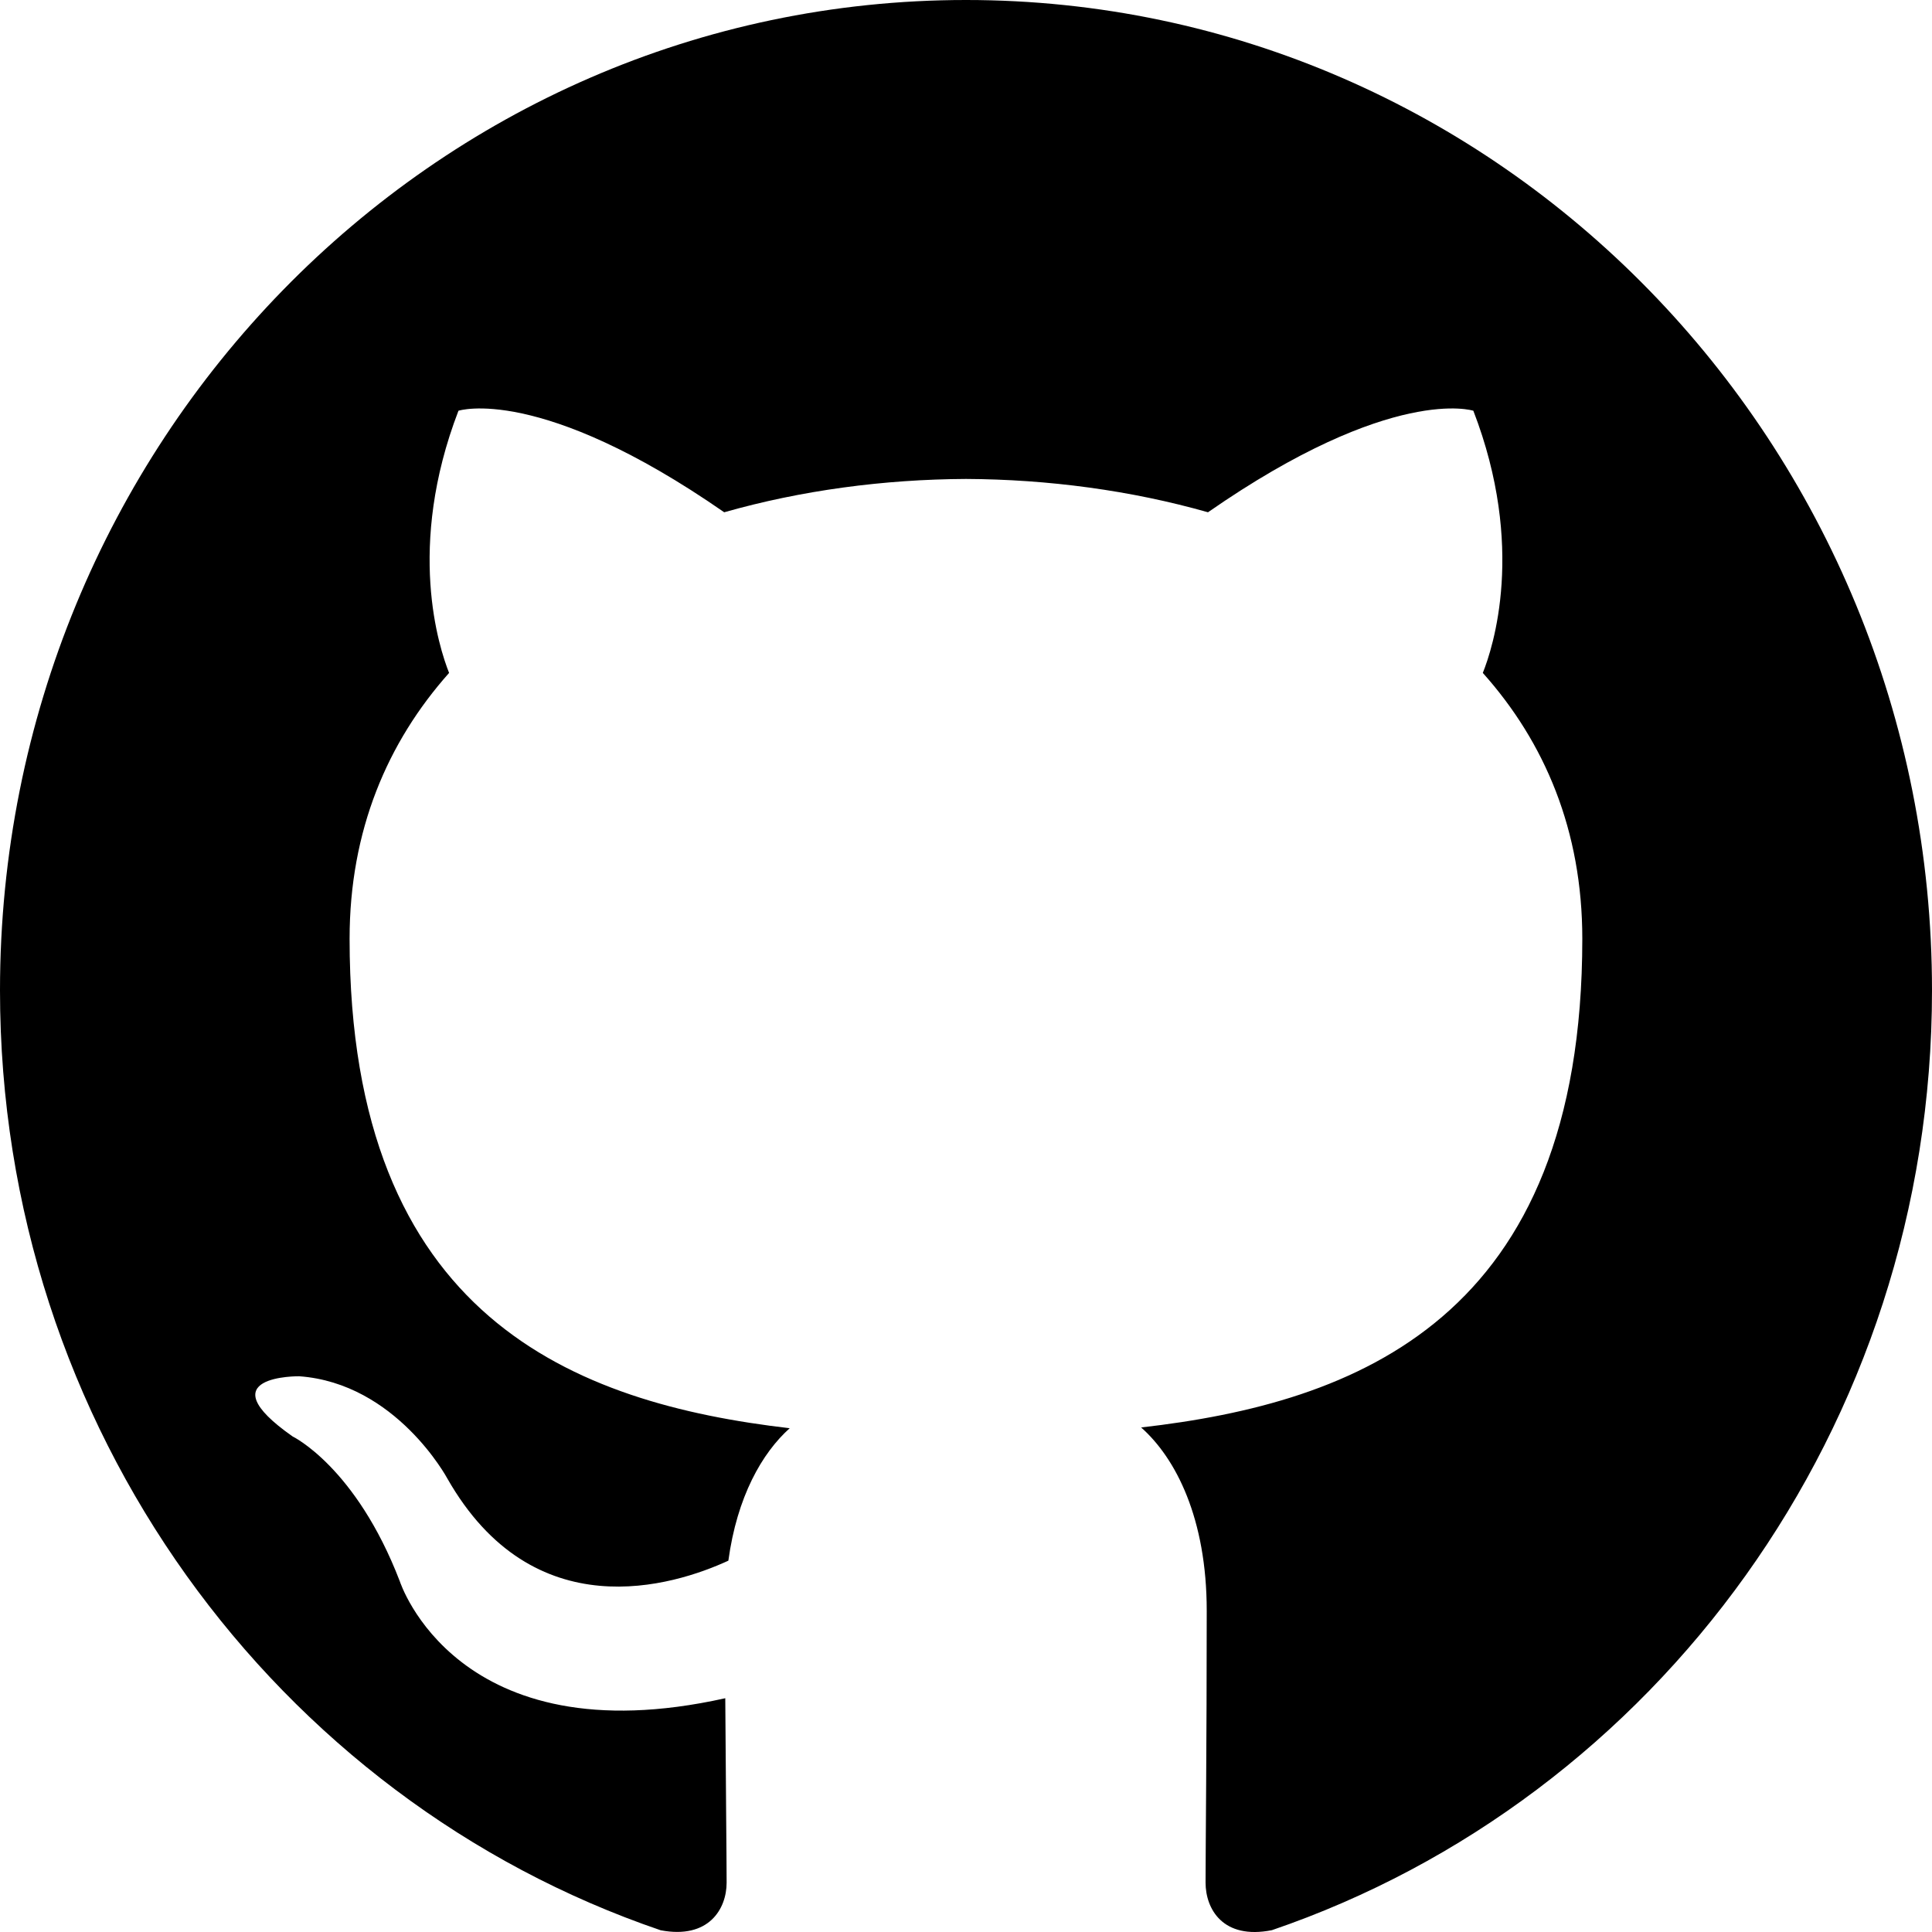
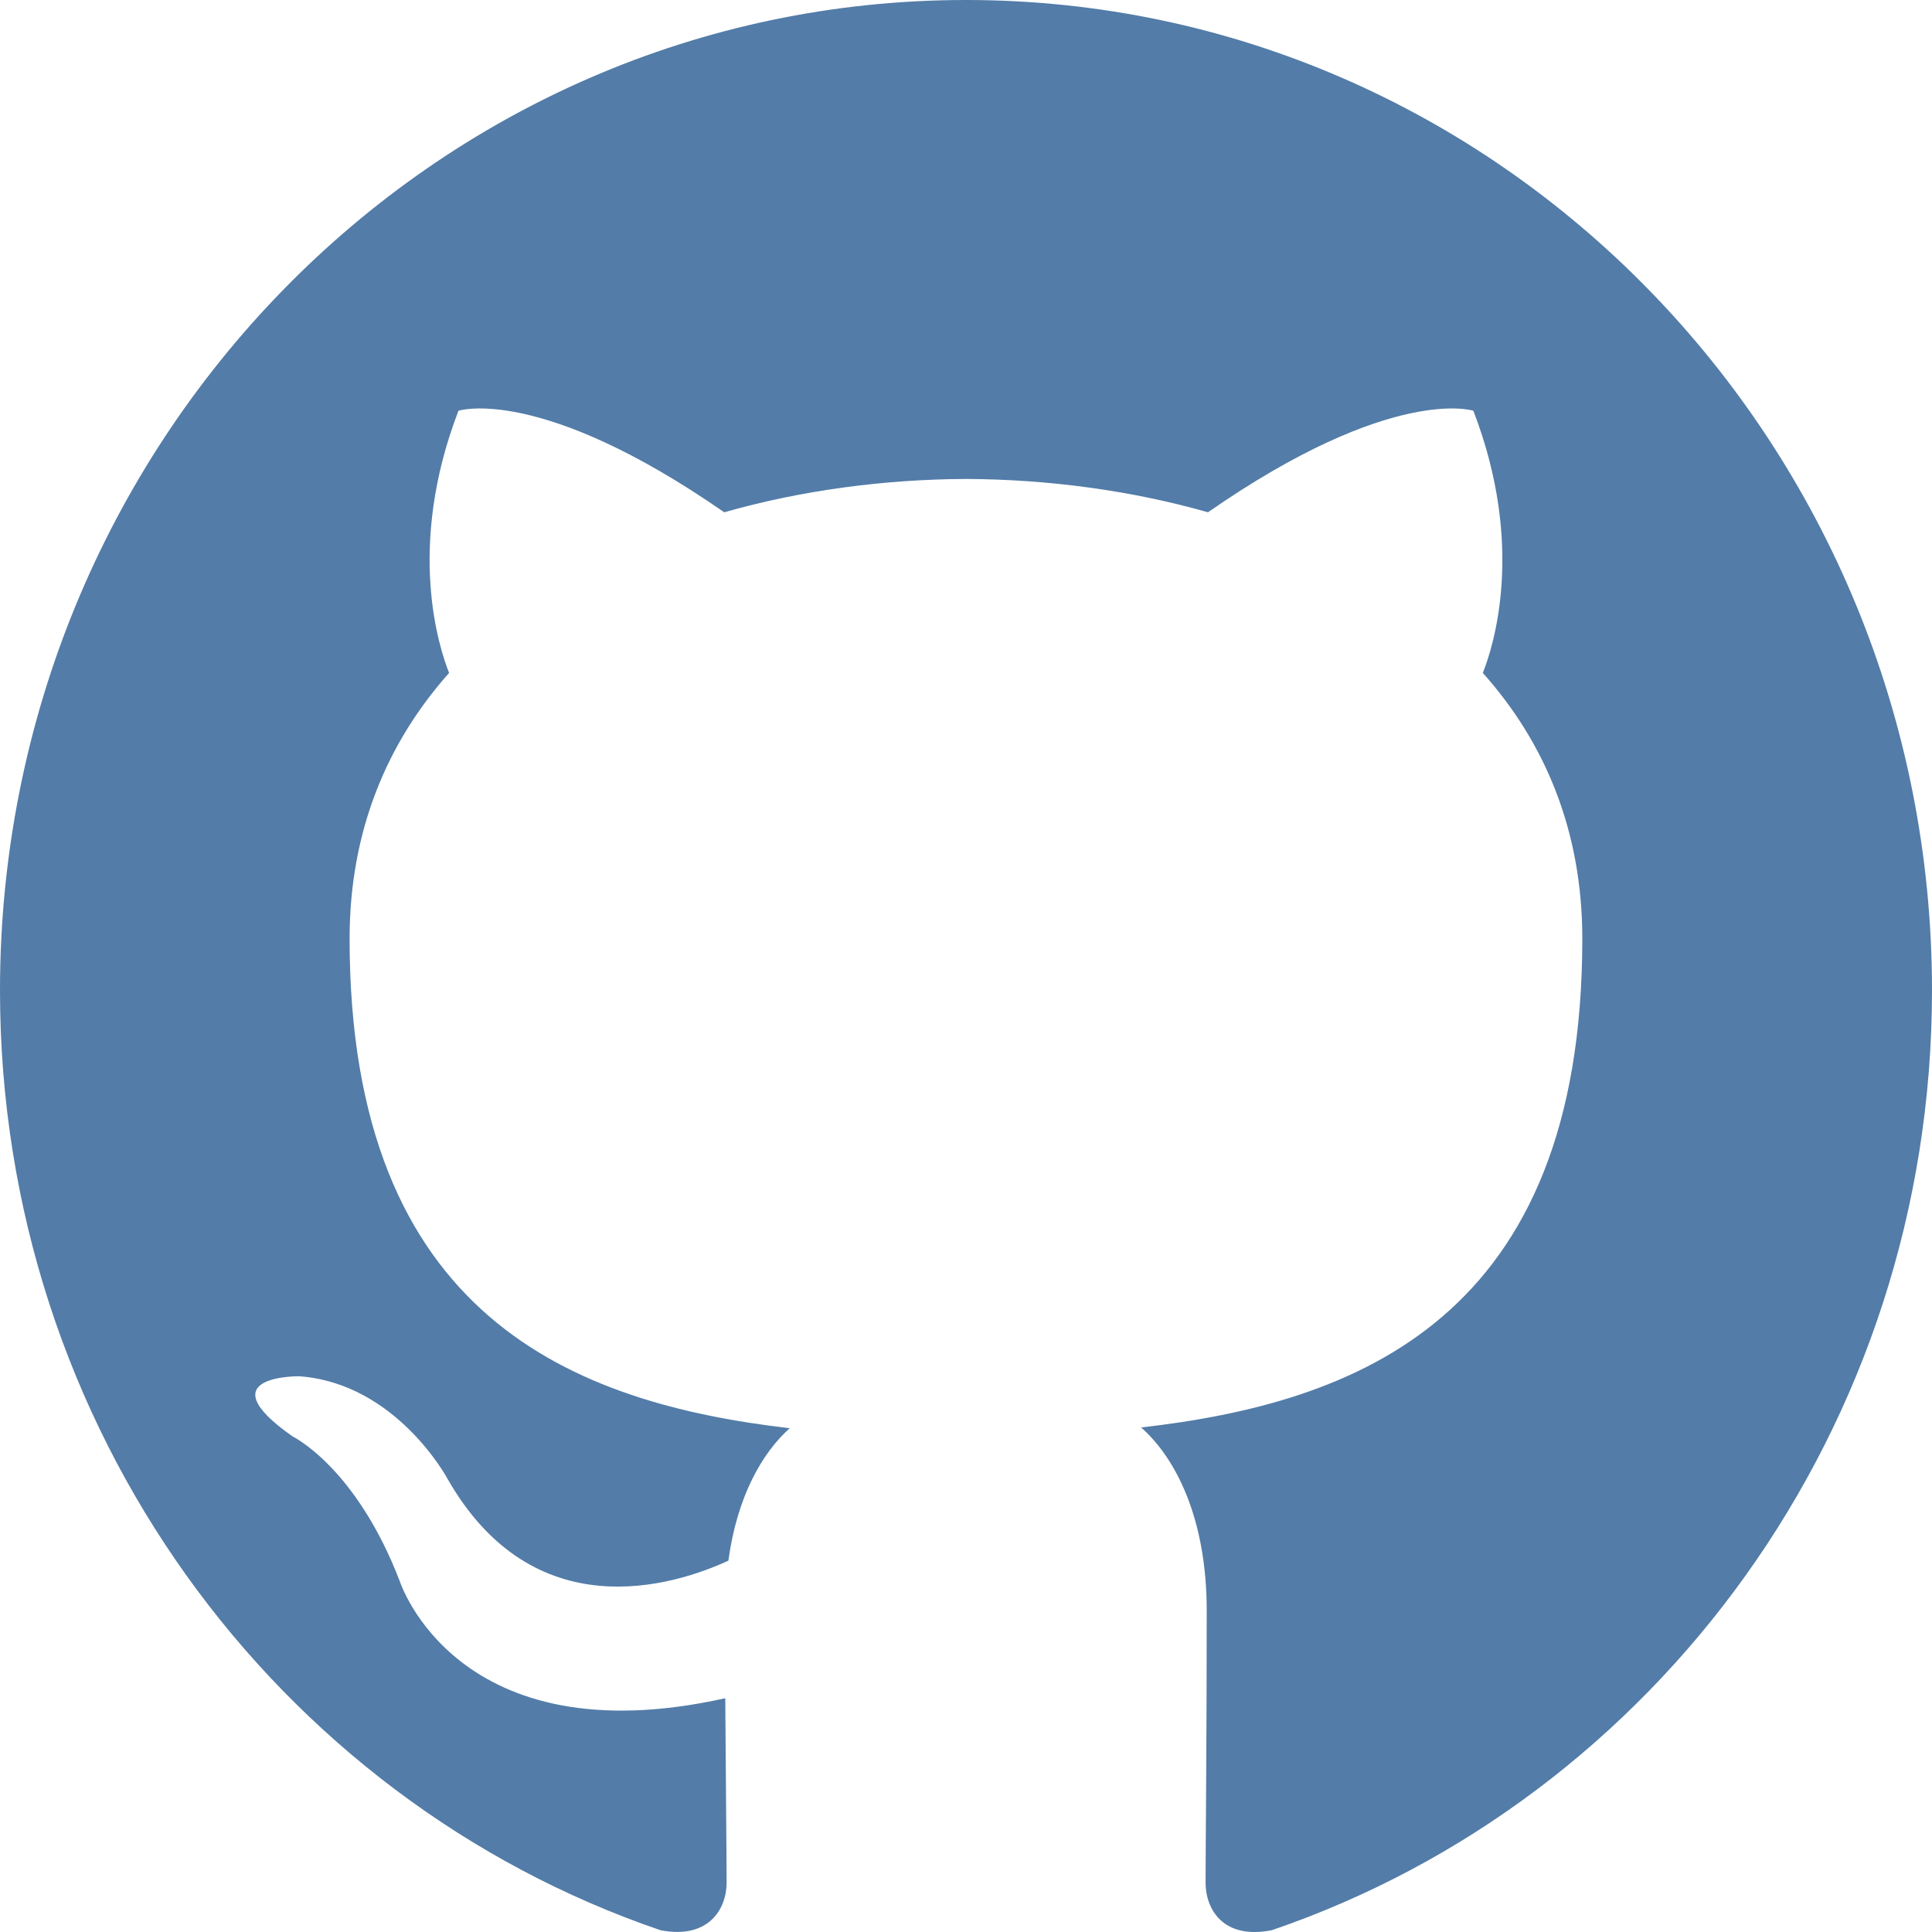
<svg xmlns="http://www.w3.org/2000/svg" width="800px" height="800px" viewBox="0 0 20 20" version="1.1">
  <defs>

</defs>
  <g id="Page-1" stroke="none" stroke-width="1" fill="none" fill-rule="evenodd">
-     <g id="Dribbble-Light-Preview" transform="translate(-140, -7559)" fill="#000000">
+     <g id="Dribbble-Light-Preview" transform="translate(-140, -7559)" fill="#537CA8">
      <g id="icons" transform="translate(56, 160)">
        <path d="M94,7399 C99.523,7399 104,7403.59 104,7409.253 C104,7413.782 101.138,7417.624 97.167,7418.981 C96.66,7419.082 96.48,7418.762 96.48,7418.489 C96.48,7418.151 96.492,7417.047 96.492,7415.675 C96.492,7414.719 96.172,7414.095 95.813,7413.777 C98.04,7413.523 100.38,7412.656 100.38,7408.718 C100.38,7407.598 99.992,7406.684 99.35,7405.966 C99.454,7405.707 99.797,7404.664 99.252,7403.252 C99.252,7403.252 98.414,7402.977 96.505,7404.303 C95.706,7404.076 94.85,7403.962 94,7403.958 C93.15,7403.962 92.295,7404.076 91.497,7404.303 C89.586,7402.977 88.746,7403.252 88.746,7403.252 C88.203,7404.664 88.546,7405.707 88.649,7405.966 C88.01,7406.684 87.619,7407.598 87.619,7408.718 C87.619,7412.646 89.954,7413.526 92.175,7413.785 C91.889,7414.041 91.63,7414.493 91.54,7415.156 C90.97,7415.418 89.522,7415.871 88.63,7414.304 C88.63,7414.304 88.101,7413.319 87.097,7413.247 C87.097,7413.247 86.122,7413.234 87.029,7413.87 C87.029,7413.87 87.684,7414.185 88.139,7415.37 C88.139,7415.37 88.726,7417.2 91.508,7416.58 C91.513,7417.437 91.522,7418.245 91.522,7418.489 C91.522,7418.76 91.338,7419.077 90.839,7418.982 C86.865,7417.627 84,7413.783 84,7409.253 C84,7403.59 88.478,7399 94,7399" id="github-[#142]">

</path>
      </g>
    </g>
  </g>
</svg>
